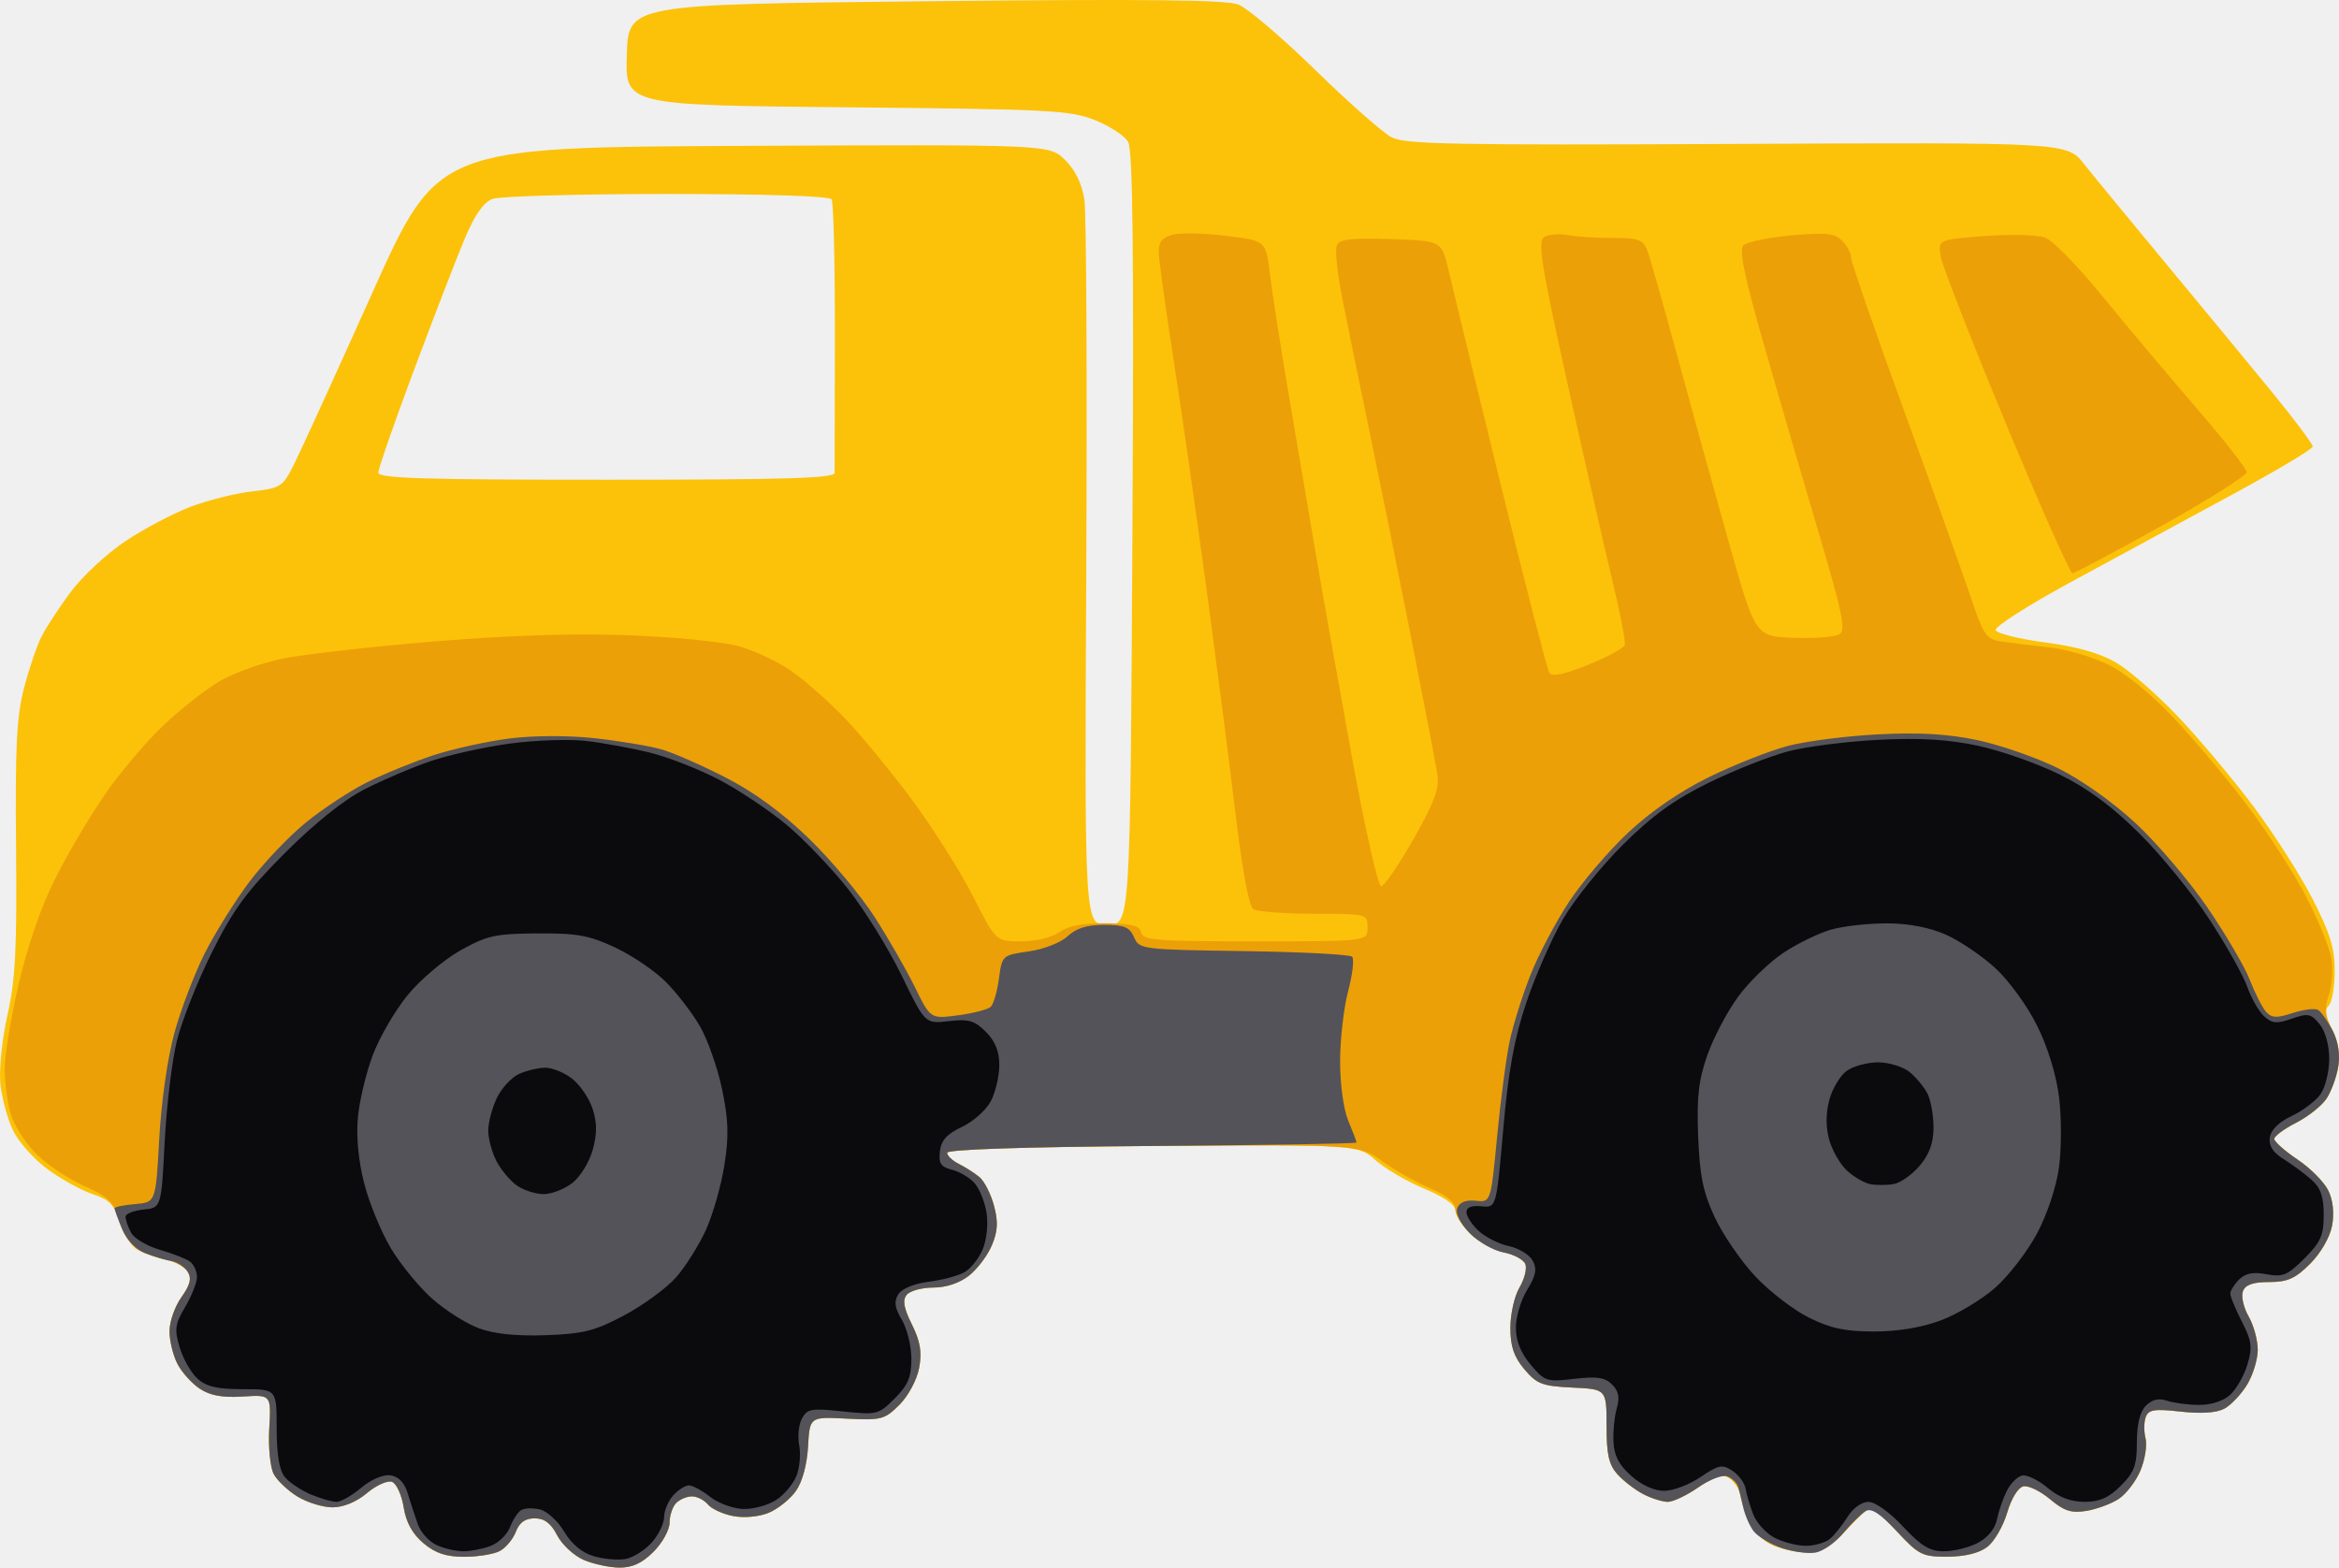
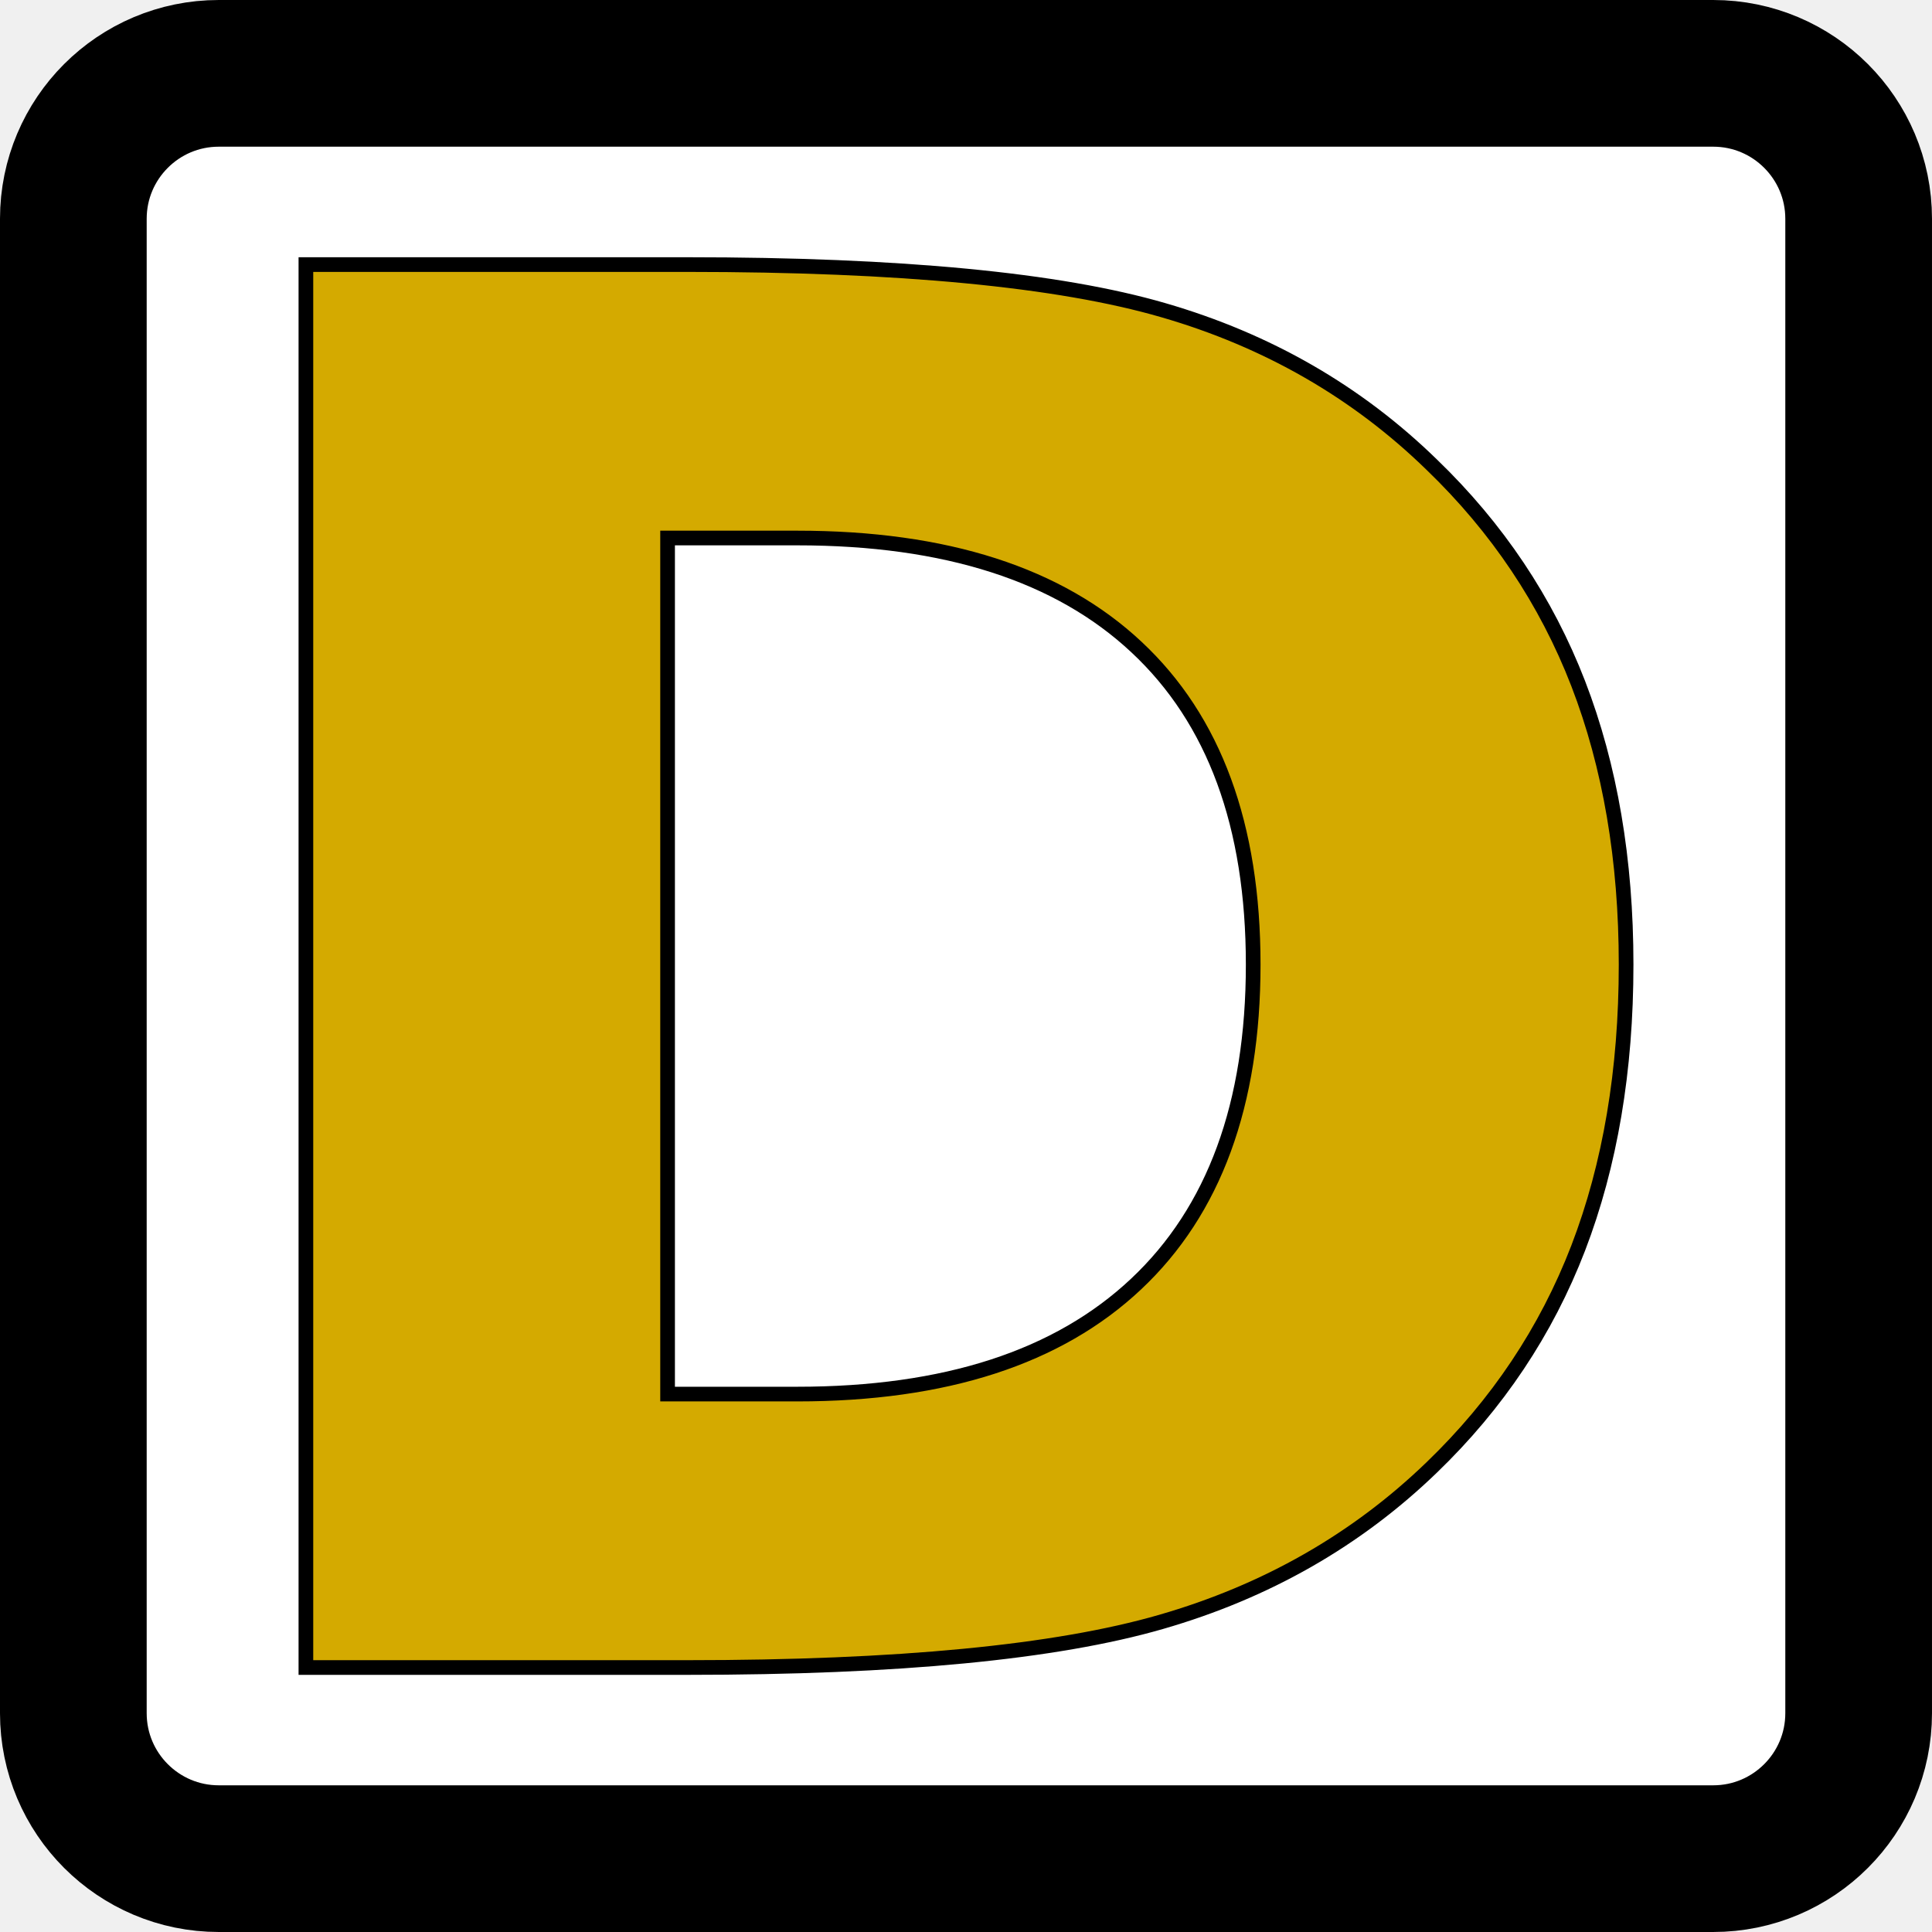
- <svg xmlns="http://www.w3.org/2000/svg" width="425.627" height="285.263" id="svg2" version="1.1">
-   <defs id="defs4" />
-   <g id="layer1" transform="translate(-143.1084,-62.92358)">
-     <path id="path3004" d="m 249.267,346.761 c -1.752,-0.762 -3.901,-2.769 -4.776,-4.461 -1.132,-2.189 -2.311,-3.075 -4.089,-3.075 -1.729,0 -2.785,0.752 -3.426,2.439 -0.51,1.342 -1.819,2.917 -2.91,3.5 -1.09,0.583 -4.002,1.061 -6.471,1.061 -3.319,0 -5.257,-0.646 -7.434,-2.478 -2.005,-1.687 -3.153,-3.775 -3.595,-6.538 -0.357,-2.233 -1.309,-4.313 -2.116,-4.623 -0.807,-0.31 -2.858,0.608 -4.559,2.038 -1.912,1.609 -4.302,2.6 -6.265,2.598 -1.745,-0.002 -4.607,-0.878 -6.359,-1.946 -1.752,-1.069 -3.707,-2.916 -4.343,-4.105 -0.647,-1.208 -1.006,-4.871 -0.814,-8.304 0.343,-6.142 0.343,-6.142 -4.814,-5.808 -3.654,0.236 -5.928,-0.171 -7.801,-1.399 -1.454,-0.953 -3.296,-2.993 -4.092,-4.534 -0.797,-1.541 -1.449,-4.217 -1.449,-5.947 0,-1.73 0.973,-4.511 2.162,-6.181 1.601,-2.249 1.901,-3.45 1.155,-4.633 -0.554,-0.878 -2.314,-1.866 -3.912,-2.195 -1.598,-0.329 -3.901,-1.133 -5.119,-1.788 -1.22,-0.656 -2.735,-2.925 -3.372,-5.054 -0.945,-3.154 -1.831,-4.086 -4.823,-5.074 -2.016,-0.665 -5.711,-2.694 -8.211,-4.508 -2.5,-1.814 -5.371,-5.036 -6.381,-7.16 -1.009,-2.124 -2.038,-5.961 -2.286,-8.527 -0.248,-2.566 0.342,-8.191 1.312,-12.5 1.444,-6.418 1.724,-11.917 1.551,-30.425 -0.171,-18.264 0.104,-23.81 1.438,-28.956 0.907,-3.501 2.34,-7.735 3.185,-9.409 0.845,-1.674 3.256,-5.351 5.359,-8.171 2.103,-2.82 6.557,-6.952 9.898,-9.184 3.341,-2.231 8.656,-5.041 11.811,-6.245 3.155,-1.203 8.211,-2.471 11.236,-2.816 5.31,-0.607 5.577,-0.784 7.747,-5.129 1.236,-2.475 7.603,-16.425 14.15,-31 11.904,-26.5 11.904,-26.5 67.572,-26.758 55.668,-0.258 55.668,-0.258 58.514,2.587 1.886,1.886 3.067,4.334 3.5,7.258 0.36,2.427 0.511,33.1 0.336,68.163 -0.319,63.75 -0.319,63.75 3.845,63.75 4.163,-3.6e-4 4.163,-3.6e-4 4.549,-70.25 0.287,-52.265 0.087,-70.762 -0.78,-72.25 -0.641,-1.1 -3.363,-2.876 -6.049,-3.946 -4.49,-1.789 -8.127,-1.977 -45.17,-2.329 -40.286,-0.384 -40.286,-0.384 -40,-9.554 0.286,-9.171 0.286,-9.171 54.286,-9.744 40.141,-0.426 54.77,-0.272 57,0.6 1.65,0.645 7.95,6.007 14,11.914 6.05,5.907 12.29,11.413 13.867,12.236 2.47,1.288 11.177,1.456 62.881,1.212 60.014,-0.283 60.014,-0.283 63.133,3.648 1.715,2.162 8.541,10.463 15.168,18.447 6.627,7.984 15.289,18.483 19.25,23.332 3.961,4.849 7.201,9.19 7.201,9.645 0,0.456 -6.862,4.536 -15.25,9.066 -8.387,4.53 -21.454,11.614 -29.037,15.742 -7.583,4.128 -13.623,7.998 -13.423,8.599 0.2,0.601 4.243,1.607 8.984,2.236 5.868,0.778 10.01,1.957 12.976,3.696 2.396,1.404 7.484,5.849 11.306,9.876 3.822,4.028 9.966,11.347 13.653,16.265 3.688,4.918 8.524,12.491 10.748,16.828 3.201,6.244 4.043,8.973 4.043,13.108 0,2.872 -0.488,5.711 -1.085,6.307 -0.78,0.78 -0.61,2.004 0.606,4.355 1.1,2.127 1.495,4.476 1.131,6.721 -0.308,1.898 -1.262,4.523 -2.12,5.832 -0.858,1.31 -3.354,3.296 -5.546,4.415 -2.192,1.118 -3.985,2.444 -3.985,2.947 0,0.502 1.913,2.197 4.25,3.766 2.337,1.569 4.855,4.112 5.595,5.651 0.851,1.771 1.098,4.119 0.671,6.393 -0.393,2.096 -2.058,4.978 -3.995,6.915 -2.69,2.69 -4.107,3.321 -7.452,3.321 -2.935,0 -4.317,0.483 -4.772,1.668 -0.352,0.918 0.112,2.979 1.031,4.581 0.919,1.602 1.67,4.339 1.668,6.082 0,1.743 -0.878,4.603 -1.946,6.355 -1.069,1.752 -2.932,3.716 -4.141,4.363 -1.414,0.757 -4.244,0.945 -7.933,0.528 -4.75,-0.537 -5.841,-0.372 -6.354,0.967 -0.341,0.888 -0.363,2.641 -0.048,3.894 0.315,1.253 -0.098,3.882 -0.917,5.843 -0.819,1.96 -2.604,4.295 -3.967,5.188 -1.363,0.893 -4.013,1.873 -5.889,2.177 -2.728,0.443 -4.048,0.018 -6.591,-2.122 -1.749,-1.472 -3.925,-2.529 -4.836,-2.349 -0.977,0.193 -2.196,2.156 -2.973,4.79 -0.724,2.455 -2.348,5.258 -3.609,6.228 -1.464,1.127 -4.074,1.772 -7.223,1.786 -4.567,0.021 -5.239,-0.309 -9.121,-4.478 -2.305,-2.475 -4.492,-4.5 -4.86,-4.5 -0.368,0 -2.373,1.845 -4.455,4.1 -3.057,3.311 -4.465,4.1 -7.316,4.1 -1.942,0 -4.882,-0.699 -6.533,-1.553 -1.652,-0.854 -3.491,-2.812 -4.088,-4.35 -0.597,-1.538 -1.222,-3.649 -1.391,-4.69 -0.168,-1.041 -1.057,-2.365 -1.974,-2.943 -1.29,-0.812 -2.547,-0.441 -5.554,1.643 -2.137,1.481 -4.672,2.693 -5.632,2.693 -0.96,0 -2.962,-0.629 -4.449,-1.398 -1.486,-0.769 -3.602,-2.392 -4.7,-3.607 -1.575,-1.741 -1.998,-3.616 -1.998,-8.852 0,-6.643 0,-6.643 -6.2,-6.94 -5.499,-0.263 -6.489,-0.639 -8.75,-3.327 -1.91,-2.27 -2.55,-4.164 -2.55,-7.549 0,-2.485 0.742,-5.776 1.65,-7.312 0.907,-1.536 1.396,-3.454 1.086,-4.262 -0.31,-0.808 -2.049,-1.766 -3.864,-2.129 -1.815,-0.363 -4.554,-1.861 -6.086,-3.329 -1.532,-1.468 -2.786,-3.402 -2.786,-4.298 0,-1.036 -2.052,-2.479 -5.64,-3.967 -3.102,-1.286 -7.105,-3.624 -8.896,-5.196 -3.256,-2.858 -3.256,-2.858 -40.61,-2.596 -23.298,0.164 -37.354,0.627 -37.354,1.233 0,0.534 0.965,1.451 2.143,2.039 1.179,0.588 2.863,1.666 3.743,2.396 0.88,0.73 2.066,3.059 2.635,5.174 0.793,2.944 0.705,4.638 -0.372,7.216 -0.774,1.853 -2.648,4.344 -4.164,5.537 -1.712,1.347 -4.174,2.168 -6.499,2.168 -2.058,0 -4.233,0.591 -4.832,1.313 -0.806,0.971 -0.561,2.381 0.939,5.413 1.536,3.105 1.855,5.027 1.312,7.919 -0.404,2.153 -1.968,5.07 -3.586,6.688 -2.685,2.685 -3.302,2.847 -9.595,2.518 -6.726,-0.351 -6.726,-0.351 -7.034,5.077 -0.189,3.326 -1.05,6.47 -2.224,8.118 -1.054,1.48 -3.27,3.251 -4.925,3.937 -1.732,0.718 -4.459,0.975 -6.425,0.606 -1.879,-0.352 -3.966,-1.304 -4.639,-2.114 -0.673,-0.81 -1.978,-1.474 -2.9,-1.474 -0.923,0 -2.218,0.54 -2.878,1.2 -0.66,0.66 -1.2,2.27 -1.2,3.577 0,1.307 -1.315,3.692 -2.923,5.3 -2.088,2.088 -3.873,2.912 -6.25,2.884 -1.83,-0.021 -4.76,-0.663 -6.512,-1.425 z m 45.715,-197.786 c 0.016,-0.688 0.041,-11.941 0.054,-25.008 0.013,-13.067 -0.252,-24.205 -0.589,-24.75 -0.383,-0.619 -11.651,-0.992 -29.989,-0.992 -16.157,0 -30.444,0.406 -31.75,0.902 -1.628,0.619 -3.212,2.896 -5.043,7.25 -1.468,3.491 -5.604,14.198 -9.191,23.792 -3.587,9.595 -6.522,18.032 -6.522,18.75 0,1.053 8.029,1.305 41.5,1.305 32.518,0 41.506,-0.271 41.53,-1.25 z" style="fill:#fcc209" />
-     <path id="path3002" d="m 249.267,346.761 c -1.752,-0.762 -3.901,-2.769 -4.776,-4.461 -1.132,-2.189 -2.311,-3.075 -4.089,-3.075 -1.729,0 -2.785,0.752 -3.426,2.439 -0.51,1.342 -1.819,2.917 -2.91,3.5 -1.09,0.583 -4.002,1.061 -6.471,1.061 -3.319,0 -5.257,-0.646 -7.434,-2.478 -2.005,-1.687 -3.153,-3.775 -3.595,-6.538 -0.357,-2.233 -1.309,-4.313 -2.116,-4.623 -0.807,-0.31 -2.858,0.608 -4.559,2.038 -1.912,1.609 -4.302,2.6 -6.265,2.598 -1.745,-0.002 -4.607,-0.878 -6.359,-1.946 -1.752,-1.069 -3.707,-2.916 -4.343,-4.105 -0.647,-1.208 -1.006,-4.871 -0.814,-8.304 0.343,-6.142 0.343,-6.142 -4.814,-5.808 -3.654,0.236 -5.928,-0.171 -7.801,-1.399 -1.454,-0.953 -3.296,-2.993 -4.092,-4.534 -0.797,-1.541 -1.449,-4.217 -1.449,-5.947 0,-1.73 0.973,-4.511 2.162,-6.181 1.601,-2.249 1.901,-3.45 1.155,-4.633 -0.554,-0.878 -2.314,-1.866 -3.912,-2.195 -1.598,-0.329 -3.901,-1.133 -5.119,-1.788 -1.257,-0.675 -2.743,-2.954 -3.437,-5.269 -1.061,-3.54 -1.903,-4.38 -6.377,-6.359 -2.835,-1.254 -6.778,-3.902 -8.761,-5.886 -1.983,-1.983 -4.077,-5.302 -4.653,-7.375 -0.576,-2.073 -1.049,-5.714 -1.052,-8.091 -0.003,-2.377 1.137,-9.286 2.535,-15.352 1.594,-6.92 4.062,-14.066 6.626,-19.178 2.247,-4.481 6.305,-11.367 9.018,-15.301 2.713,-3.934 7.493,-9.591 10.624,-12.57 3.131,-2.979 7.781,-6.637 10.333,-8.128 2.552,-1.491 7.727,-3.34 11.5,-4.108 3.773,-0.768 16.073,-2.161 27.334,-3.096 13.71,-1.138 25.439,-1.517 35.5,-1.148 8.391,0.308 17.299,1.195 20.175,2.01 2.832,0.803 7.107,2.823 9.5,4.49 2.393,1.667 6.676,5.432 9.519,8.367 2.843,2.935 8.344,9.587 12.224,14.783 3.88,5.195 8.949,13.183 11.265,17.75 4.21,8.304 4.21,8.304 8.804,8.304 2.693,0 5.591,-0.699 7.005,-1.689 1.665,-1.166 4.288,-1.662 8.473,-1.602 4.713,0.067 6.133,0.443 6.385,1.689 0.284,1.407 2.814,1.602 20.75,1.602 20.427,0 20.427,0 20.427,-2.5 0,-2.495 -0.021,-2.5 -9.75,-2.515 -5.362,-0.008 -10.322,-0.379 -11.022,-0.823 -0.799,-0.507 -2.02,-7.064 -3.284,-17.641 -1.107,-9.259 -3.547,-28.126 -5.422,-41.927 -1.875,-13.801 -4.56,-32.446 -5.966,-41.432 -1.406,-8.986 -2.556,-17.415 -2.556,-18.731 0,-1.738 0.706,-2.569 2.582,-3.04 1.42,-0.356 5.808,-0.253 9.75,0.231 7.168,0.879 7.168,0.879 7.897,6.879 0.401,3.3 1.87,12.75 3.265,21 1.395,8.25 3.609,21.3 4.921,29 1.311,7.7 4.331,24.688 6.712,37.75 2.38,13.062 4.788,23.737 5.35,23.722 0.563,-0.015 3.207,-3.867 5.875,-8.56 3.816,-6.709 4.749,-9.213 4.368,-11.722 -0.266,-1.755 -2.35,-12.64 -4.63,-24.19 -2.28,-11.55 -5.687,-28.425 -7.572,-37.5 -1.884,-9.075 -4.166,-20.225 -5.069,-24.778 -0.904,-4.553 -1.382,-8.957 -1.063,-9.788 0.47,-1.226 2.32,-1.456 9.846,-1.222 9.267,0.288 9.267,0.288 10.537,5.788 0.699,3.025 4.946,20.461 9.439,38.747 4.493,18.286 8.481,33.752 8.863,34.369 0.485,0.784 2.606,0.354 7.037,-1.427 3.489,-1.402 6.502,-3.024 6.695,-3.604 0.193,-0.58 -0.775,-5.674 -2.151,-11.32 -1.376,-5.646 -5.079,-21.897 -8.227,-36.114 -4.77,-21.54 -5.491,-26.004 -4.326,-26.777 0.769,-0.51 2.692,-0.691 4.274,-0.401 1.581,0.29 5.303,0.527 8.271,0.527 4.674,0 5.512,0.301 6.258,2.25 0.474,1.238 2.937,9.9 5.472,19.25 2.536,9.35 6.766,24.65 9.402,34 4.791,17 4.791,17 11.756,17.257 3.831,0.141 7.596,-0.152 8.367,-0.653 1.161,-0.754 0.516,-3.898 -3.744,-18.257 -2.831,-9.541 -7.335,-24.997 -10.009,-34.347 -3.57,-12.484 -4.568,-17.304 -3.756,-18.144 0.609,-0.629 4.529,-1.449 8.713,-1.822 6.337,-0.564 7.881,-0.403 9.25,0.966 0.904,0.904 1.643,2.284 1.643,3.067 0,0.783 4.225,13.013 9.389,27.179 5.164,14.165 10.636,29.461 12.16,33.99 2.581,7.67 2.983,8.267 5.861,8.7 1.699,0.256 5.565,0.731 8.59,1.055 3.025,0.324 7.814,1.706 10.643,3.071 3.164,1.527 7.783,5.264 12.002,9.711 3.772,3.976 9.9,11.279 13.617,16.229 3.717,4.95 8.498,12.375 10.625,16.5 2.127,4.125 4.152,9.106 4.501,11.068 0.349,1.963 0.148,4.963 -0.446,6.667 -0.866,2.483 -0.747,3.741 0.594,6.336 1.085,2.099 1.477,4.453 1.115,6.689 -0.308,1.898 -1.262,4.523 -2.12,5.832 -0.858,1.31 -3.354,3.296 -5.546,4.415 -2.192,1.118 -3.985,2.444 -3.985,2.947 0,0.502 1.913,2.197 4.25,3.766 2.337,1.569 4.855,4.112 5.595,5.651 0.851,1.771 1.098,4.119 0.671,6.393 -0.393,2.096 -2.058,4.978 -3.995,6.915 -2.69,2.69 -4.107,3.321 -7.452,3.321 -2.935,0 -4.317,0.483 -4.772,1.668 -0.352,0.918 0.112,2.979 1.031,4.581 0.919,1.602 1.67,4.339 1.668,6.082 0,1.743 -0.878,4.603 -1.946,6.355 -1.069,1.752 -2.932,3.716 -4.141,4.363 -1.414,0.757 -4.244,0.945 -7.933,0.528 -4.75,-0.537 -5.841,-0.372 -6.354,0.967 -0.341,0.888 -0.363,2.641 -0.048,3.894 0.315,1.253 -0.098,3.882 -0.917,5.843 -0.819,1.96 -2.604,4.295 -3.967,5.188 -1.363,0.893 -4.013,1.873 -5.889,2.177 -2.728,0.443 -4.048,0.018 -6.591,-2.122 -1.749,-1.472 -3.925,-2.529 -4.836,-2.349 -0.977,0.193 -2.196,2.156 -2.973,4.79 -0.724,2.455 -2.348,5.258 -3.609,6.228 -1.464,1.127 -4.074,1.772 -7.223,1.786 -4.567,0.021 -5.239,-0.309 -9.121,-4.478 -2.305,-2.475 -4.492,-4.5 -4.86,-4.5 -0.368,0 -2.373,1.845 -4.455,4.1 -3.057,3.311 -4.465,4.1 -7.316,4.1 -1.942,0 -4.882,-0.699 -6.533,-1.553 -1.652,-0.854 -3.491,-2.812 -4.088,-4.35 -0.597,-1.538 -1.222,-3.649 -1.391,-4.69 -0.168,-1.041 -1.057,-2.365 -1.974,-2.943 -1.29,-0.812 -2.547,-0.441 -5.554,1.643 -2.137,1.481 -4.672,2.693 -5.632,2.693 -0.96,0 -2.962,-0.629 -4.449,-1.398 -1.486,-0.769 -3.602,-2.392 -4.7,-3.607 -1.575,-1.741 -1.998,-3.616 -1.998,-8.852 0,-6.643 0,-6.643 -6.2,-6.94 -5.499,-0.263 -6.489,-0.639 -8.75,-3.327 -1.91,-2.27 -2.55,-4.164 -2.55,-7.549 0,-2.485 0.742,-5.776 1.65,-7.312 0.907,-1.536 1.396,-3.454 1.086,-4.262 -0.31,-0.808 -2.049,-1.766 -3.864,-2.129 -1.815,-0.363 -4.554,-1.861 -6.086,-3.329 -1.532,-1.468 -2.786,-3.501 -2.786,-4.518 0,-1.244 -1.502,-2.492 -4.592,-3.817 -2.526,-1.083 -6.477,-3.322 -8.781,-4.977 -4.189,-3.009 -4.189,-3.009 -41.658,-2.746 -23.372,0.164 -37.469,0.627 -37.469,1.233 0,0.534 0.965,1.451 2.143,2.039 1.179,0.588 2.863,1.666 3.743,2.396 0.88,0.73 2.066,3.059 2.635,5.174 0.793,2.944 0.705,4.638 -0.372,7.216 -0.774,1.853 -2.648,4.344 -4.164,5.537 -1.712,1.347 -4.174,2.168 -6.499,2.168 -2.058,0 -4.233,0.591 -4.832,1.313 -0.806,0.971 -0.561,2.381 0.939,5.413 1.536,3.105 1.855,5.027 1.312,7.919 -0.404,2.153 -1.968,5.07 -3.586,6.688 -2.685,2.685 -3.302,2.847 -9.595,2.518 -6.726,-0.351 -6.726,-0.351 -7.034,5.077 -0.189,3.326 -1.05,6.47 -2.224,8.118 -1.054,1.48 -3.27,3.251 -4.925,3.937 -1.732,0.718 -4.459,0.975 -6.425,0.606 -1.879,-0.352 -3.966,-1.304 -4.639,-2.114 -0.673,-0.81 -1.978,-1.474 -2.9,-1.474 -0.923,0 -2.218,0.54 -2.878,1.2 -0.66,0.66 -1.2,2.27 -1.2,3.577 0,1.307 -1.315,3.692 -2.923,5.3 -2.088,2.088 -3.873,2.912 -6.25,2.884 -1.83,-0.021 -4.76,-0.663 -6.512,-1.425 z M 508.113,139.975 c -6.223,-14.988 -11.552,-28.642 -11.842,-30.344 -0.529,-3.094 -0.529,-3.094 8.01,-3.751 4.711,-0.362 9.644,-0.236 11.006,0.282 1.357,0.516 6.07,5.354 10.473,10.751 4.404,5.397 12.088,14.538 17.076,20.313 4.989,5.775 9.081,11.002 9.094,11.616 0.013,0.614 -6.933,5.001 -15.436,9.75 -8.503,4.749 -15.821,8.634 -16.263,8.634 -0.442,0 -5.895,-12.262 -12.118,-27.25 z" style="fill:#eca007" />
-     <path id="path3000" d="m 249.267,346.761 c -1.752,-0.762 -3.901,-2.769 -4.776,-4.461 -1.132,-2.189 -2.311,-3.075 -4.089,-3.075 -1.729,0 -2.785,0.752 -3.426,2.439 -0.51,1.342 -1.819,2.917 -2.91,3.5 -1.09,0.583 -4.002,1.061 -6.471,1.061 -3.319,0 -5.257,-0.646 -7.434,-2.478 -2.005,-1.687 -3.153,-3.775 -3.595,-6.538 -0.357,-2.233 -1.309,-4.313 -2.116,-4.623 -0.807,-0.31 -2.858,0.608 -4.559,2.038 -1.912,1.609 -4.302,2.6 -6.265,2.598 -1.745,-0.002 -4.607,-0.878 -6.359,-1.946 -1.752,-1.069 -3.707,-2.916 -4.343,-4.105 -0.647,-1.208 -1.006,-4.871 -0.814,-8.304 0.343,-6.142 0.343,-6.142 -4.814,-5.808 -3.654,0.236 -5.928,-0.171 -7.801,-1.399 -1.454,-0.953 -3.296,-2.993 -4.092,-4.534 -0.797,-1.541 -1.449,-4.217 -1.449,-5.947 0,-1.73 0.973,-4.511 2.162,-6.181 1.615,-2.268 1.904,-3.445 1.143,-4.654 -0.56,-0.89 -1.871,-1.756 -2.912,-1.924 -1.041,-0.168 -3.186,-0.808 -4.766,-1.422 -1.739,-0.676 -3.417,-2.417 -4.25,-4.412 -0.757,-1.813 -1.377,-3.508 -1.377,-3.767 0,-0.259 1.688,-0.611 3.75,-0.782 3.75,-0.31 3.75,-0.31 4.379,-11.842 0.369,-6.756 1.511,-14.745 2.758,-19.291 1.171,-4.268 3.649,-10.779 5.508,-14.469 1.858,-3.69 5.505,-9.538 8.104,-12.995 2.599,-3.457 7.237,-8.332 10.308,-10.833 3.07,-2.501 8.082,-5.797 11.138,-7.324 3.055,-1.527 8.48,-3.738 12.055,-4.913 3.575,-1.175 9.826,-2.554 13.89,-3.064 4.405,-0.552 10.666,-0.57 15.5,-0.042 4.46,0.487 9.91,1.397 12.11,2.023 2.2,0.626 7.539,2.971 11.864,5.21 5.207,2.696 10.317,6.463 15.127,11.151 3.995,3.894 9.295,10.234 11.78,14.089 2.484,3.855 5.797,9.62 7.362,12.811 2.845,5.801 2.845,5.801 7.857,5.138 2.756,-0.365 5.43,-1.058 5.942,-1.541 0.512,-0.483 1.187,-2.794 1.5,-5.136 0.566,-4.226 0.606,-4.263 5.435,-4.953 2.747,-0.393 5.822,-1.595 7.064,-2.762 1.543,-1.449 3.528,-2.066 6.648,-2.066 3.654,0 4.625,0.402 5.436,2.25 0.967,2.205 1.367,2.255 19.96,2.523 10.435,0.15 19.309,0.609 19.72,1.02 0.411,0.411 0.091,3.213 -0.711,6.227 -0.802,3.014 -1.464,8.757 -1.47,12.762 -0.007,4.237 0.615,8.783 1.488,10.872 0.825,1.975 1.5,3.755 1.5,3.956 0,0.201 -16.762,0.484 -37.25,0.628 -23.231,0.164 -37.25,0.627 -37.25,1.233 0,0.534 0.965,1.451 2.143,2.039 1.179,0.588 2.863,1.666 3.743,2.396 0.88,0.73 2.066,3.059 2.635,5.174 0.793,2.944 0.705,4.638 -0.372,7.216 -0.774,1.853 -2.648,4.344 -4.164,5.537 -1.712,1.347 -4.174,2.168 -6.499,2.168 -2.058,0 -4.233,0.591 -4.832,1.313 -0.806,0.971 -0.561,2.381 0.939,5.413 1.536,3.105 1.855,5.027 1.312,7.919 -0.404,2.153 -1.968,5.07 -3.586,6.688 -2.685,2.685 -3.302,2.847 -9.595,2.518 -6.726,-0.351 -6.726,-0.351 -7.034,5.077 -0.189,3.326 -1.05,6.47 -2.224,8.118 -1.054,1.48 -3.27,3.251 -4.925,3.937 -1.732,0.718 -4.459,0.975 -6.425,0.606 -1.879,-0.352 -3.966,-1.304 -4.639,-2.114 -0.673,-0.81 -1.978,-1.474 -2.9,-1.474 -0.923,0 -2.218,0.54 -2.878,1.2 -0.66,0.66 -1.2,2.27 -1.2,3.577 0,1.307 -1.315,3.692 -2.923,5.3 -2.088,2.088 -3.873,2.912 -6.25,2.884 -1.83,-0.021 -4.76,-0.663 -6.512,-1.425 z m 218.024,-2.153 c -2.097,-0.721 -4.4,-2.114 -5.119,-3.097 -0.719,-0.983 -1.55,-2.911 -1.847,-4.286 -0.297,-1.375 -0.717,-3.073 -0.934,-3.773 -0.217,-0.7 -1.091,-1.54 -1.943,-1.867 -0.861,-0.331 -3.227,0.568 -5.326,2.023 -2.077,1.44 -4.562,2.617 -5.523,2.617 -0.96,0 -2.962,-0.629 -4.449,-1.398 -1.486,-0.769 -3.602,-2.392 -4.7,-3.607 -1.575,-1.741 -1.998,-3.616 -1.998,-8.852 0,-6.643 0,-6.643 -6.2,-6.94 -5.499,-0.263 -6.489,-0.639 -8.75,-3.327 -1.91,-2.27 -2.55,-4.164 -2.55,-7.549 0,-2.485 0.742,-5.776 1.65,-7.312 0.907,-1.536 1.393,-3.461 1.08,-4.278 -0.313,-0.817 -2.102,-1.773 -3.975,-2.124 -1.873,-0.351 -4.667,-1.956 -6.21,-3.567 -1.741,-1.817 -2.572,-3.535 -2.191,-4.528 0.4,-1.043 1.568,-1.499 3.351,-1.31 2.737,0.29 2.737,0.29 3.885,-11.735 0.631,-6.614 1.663,-14.428 2.293,-17.364 0.63,-2.936 2.324,-8.325 3.764,-11.974 1.441,-3.65 4.585,-9.622 6.988,-13.272 2.403,-3.65 7.278,-9.359 10.834,-12.686 4.136,-3.869 9.451,-7.51 14.748,-10.103 4.555,-2.23 10.982,-4.767 14.282,-5.638 3.3,-0.871 10.725,-1.819 16.5,-2.108 7.515,-0.376 12.632,-0.075 18,1.059 4.125,0.871 10.702,3.16 14.615,5.086 4.199,2.067 9.989,6.163 14.127,9.993 3.856,3.57 9.741,10.477 13.077,15.347 3.336,4.871 6.832,10.843 7.769,13.271 0.937,2.428 2.266,5.027 2.955,5.776 1.011,1.1 1.941,1.134 4.835,0.179 1.971,-0.65 4.045,-0.897 4.61,-0.548 0.565,0.349 1.746,2.026 2.625,3.726 1.017,1.966 1.395,4.347 1.039,6.542 -0.308,1.898 -1.262,4.523 -2.12,5.832 -0.858,1.31 -3.354,3.296 -5.546,4.415 -2.192,1.118 -3.985,2.444 -3.985,2.947 0,0.502 1.913,2.197 4.25,3.766 2.337,1.569 4.855,4.112 5.595,5.651 0.851,1.771 1.098,4.119 0.671,6.393 -0.393,2.096 -2.058,4.978 -3.995,6.915 -2.69,2.69 -4.107,3.321 -7.452,3.321 -2.935,0 -4.317,0.483 -4.772,1.668 -0.352,0.918 0.112,2.979 1.031,4.581 0.919,1.602 1.67,4.339 1.668,6.082 0,1.743 -0.878,4.603 -1.946,6.355 -1.069,1.752 -2.932,3.716 -4.141,4.363 -1.414,0.757 -4.244,0.945 -7.933,0.528 -4.75,-0.537 -5.841,-0.372 -6.354,0.967 -0.341,0.888 -0.363,2.641 -0.048,3.894 0.315,1.253 -0.098,3.882 -0.917,5.843 -0.819,1.96 -2.604,4.295 -3.967,5.188 -1.363,0.893 -4.013,1.873 -5.889,2.177 -2.728,0.443 -4.048,0.018 -6.591,-2.122 -1.749,-1.472 -3.925,-2.529 -4.836,-2.349 -0.977,0.193 -2.196,2.156 -2.973,4.79 -0.724,2.455 -2.348,5.258 -3.609,6.228 -1.464,1.127 -4.074,1.772 -7.223,1.786 -4.58,0.021 -5.233,-0.303 -9.195,-4.558 -3.026,-3.249 -4.681,-4.339 -5.696,-3.75 -0.787,0.457 -2.606,2.239 -4.044,3.962 -1.437,1.722 -3.709,3.341 -5.049,3.597 -1.34,0.256 -4.151,-0.124 -6.248,-0.845 z" style="fill:#545359" />
-     <path id="path2998" d="m 251.143,346.111 c -2.132,-0.627 -4.037,-2.206 -5.353,-4.437 -1.124,-1.904 -3.096,-3.727 -4.383,-4.05 -1.287,-0.323 -2.844,-0.276 -3.459,0.104 -0.615,0.38 -1.533,1.781 -2.039,3.112 -0.506,1.331 -2.083,2.863 -3.503,3.403 -1.421,0.54 -3.658,0.982 -4.971,0.982 -1.313,0 -3.504,-0.508 -4.867,-1.13 -1.364,-0.621 -2.899,-2.309 -3.412,-3.75 -0.513,-1.441 -1.34,-3.97 -1.838,-5.62 -0.601,-1.994 -1.659,-3.108 -3.155,-3.322 -1.326,-0.19 -3.505,0.734 -5.307,2.25 -1.681,1.415 -3.712,2.572 -4.512,2.572 -0.8,0 -2.903,-0.605 -4.673,-1.345 -1.77,-0.74 -3.893,-2.16 -4.718,-3.157 -1.022,-1.234 -1.5,-4.072 -1.5,-8.905 0,-7.093 0,-7.093 -6.144,-7.093 -4.647,0 -6.659,-0.466 -8.259,-1.913 -1.163,-1.052 -2.623,-3.609 -3.244,-5.683 -0.986,-3.289 -0.857,-4.232 1.009,-7.394 1.176,-1.993 2.138,-4.443 2.138,-5.444 0,-1.001 -0.562,-2.247 -1.25,-2.768 -0.688,-0.521 -3.155,-1.492 -5.484,-2.158 -2.329,-0.666 -4.691,-2.065 -5.25,-3.109 -0.559,-1.044 -1.016,-2.35 -1.016,-2.901 0,-0.551 1.462,-1.143 3.25,-1.316 3.25,-0.313 3.25,-0.313 3.872,-12.313 0.342,-6.6 1.351,-14.925 2.242,-18.5 0.891,-3.575 3.749,-10.775 6.352,-16 3.873,-7.776 6.279,-11.051 13.258,-18.049 5.433,-5.448 10.702,-9.666 14.526,-11.627 3.3,-1.693 8.713,-3.999 12.029,-5.123 3.316,-1.124 9.77,-2.557 14.343,-3.183 4.573,-0.626 10.86,-0.844 13.971,-0.485 3.111,0.36 8.357,1.325 11.657,2.146 3.3,0.821 8.936,3.031 12.525,4.912 3.589,1.881 9.091,5.555 12.227,8.165 3.136,2.609 8.17,7.86 11.185,11.667 3.015,3.807 7.413,10.9 9.773,15.761 4.291,8.838 4.291,8.838 8.597,8.339 3.617,-0.42 4.698,-0.108 6.75,1.944 1.685,1.685 2.443,3.559 2.443,6.038 0,1.977 -0.688,4.925 -1.529,6.551 -0.841,1.626 -3.203,3.742 -5.25,4.702 -2.755,1.293 -3.803,2.451 -4.034,4.46 -0.252,2.182 0.174,2.835 2.176,3.338 1.369,0.344 3.217,1.429 4.106,2.411 0.889,0.982 1.88,3.409 2.202,5.394 0.33,2.031 0.032,4.943 -0.68,6.662 -0.696,1.68 -2.216,3.579 -3.378,4.221 -1.162,0.641 -4.091,1.412 -6.509,1.712 -2.614,0.325 -4.835,1.246 -5.48,2.272 -0.824,1.311 -0.669,2.43 0.646,4.654 0.951,1.611 1.73,4.806 1.73,7.101 0,3.314 -0.625,4.797 -3.036,7.208 -2.938,2.938 -3.242,3.014 -9.426,2.351 -5.745,-0.615 -6.498,-0.483 -7.456,1.305 -0.586,1.094 -0.811,3.264 -0.501,4.822 0.31,1.558 0.101,4.046 -0.464,5.53 -0.565,1.484 -2.228,3.484 -3.694,4.445 -1.466,0.961 -4.171,1.704 -6.01,1.652 -1.839,-0.052 -4.545,-1.04 -6.013,-2.195 -1.468,-1.155 -3.214,-2.1 -3.88,-2.1 -0.666,0 -1.955,0.823 -2.865,1.829 -0.91,1.006 -1.655,2.781 -1.655,3.944 0,1.164 -1.012,3.249 -2.25,4.634 -1.238,1.385 -3.375,2.728 -4.75,2.986 -1.375,0.257 -3.989,0.029 -5.81,-0.506 z m 5.595,-43.852 c 3.457,-1.843 7.686,-4.946 9.399,-6.897 1.713,-1.95 4.149,-5.817 5.414,-8.592 1.265,-2.775 2.781,-8.076 3.368,-11.78 0.846,-5.339 0.76,-8.21 -0.418,-13.859 -0.817,-3.919 -2.649,-9.111 -4.071,-11.537 -1.422,-2.427 -4.21,-6.036 -6.195,-8.021 -1.985,-1.985 -6.123,-4.788 -9.195,-6.229 -4.717,-2.212 -6.922,-2.611 -14.169,-2.561 -7.652,0.052 -9.169,0.389 -14,3.104 -2.98,1.675 -7.282,5.319 -9.561,8.098 -2.279,2.779 -5.136,7.682 -6.35,10.896 -1.214,3.214 -2.44,8.326 -2.725,11.36 -0.327,3.486 0.091,7.902 1.137,12 0.91,3.566 3.101,8.897 4.868,11.846 1.767,2.949 5.159,7.085 7.537,9.191 2.378,2.106 6.203,4.522 8.5,5.368 2.801,1.032 6.809,1.444 12.176,1.251 6.842,-0.246 8.91,-0.773 14.285,-3.638 z m -19.568,-23.595 c -1.226,-0.858 -2.901,-2.861 -3.723,-4.45 -0.822,-1.589 -1.494,-4.081 -1.494,-5.538 0,-1.457 0.697,-4.117 1.548,-5.911 0.852,-1.794 2.673,-3.775 4.047,-4.401 1.374,-0.626 3.542,-1.139 4.817,-1.139 1.275,0 3.471,0.907 4.881,2.016 1.409,1.109 3.07,3.554 3.691,5.435 0.82,2.485 0.833,4.515 0.048,7.431 -0.594,2.206 -2.255,4.936 -3.691,6.065 -1.436,1.129 -3.8,2.054 -5.253,2.054 -1.453,0 -3.645,-0.702 -4.871,-1.561 z m 252.232,62.061 c -2.405,-2.583 -5.088,-4.5 -6.297,-4.5 -1.218,0 -2.824,1.159 -3.809,2.75 -0.937,1.512 -2.383,3.312 -3.214,4 -0.831,0.688 -2.797,1.25 -4.37,1.25 -1.572,0 -4.123,-0.654 -5.668,-1.453 -1.545,-0.799 -3.298,-2.712 -3.894,-4.25 -0.597,-1.538 -1.222,-3.643 -1.391,-4.678 -0.168,-1.034 -1.246,-2.503 -2.395,-3.265 -1.856,-1.23 -2.501,-1.104 -5.794,1.131 -2.038,1.383 -5.029,2.515 -6.646,2.515 -1.796,0 -4.135,-1.07 -6.012,-2.75 -2.229,-1.996 -3.109,-3.71 -3.208,-6.25 -0.075,-1.925 0.208,-4.673 0.629,-6.106 0.548,-1.867 0.299,-3.073 -0.879,-4.25 -1.291,-1.291 -2.768,-1.512 -6.886,-1.028 -4.993,0.587 -5.37,0.465 -7.928,-2.576 -1.813,-2.154 -2.686,-4.349 -2.686,-6.748 0,-1.955 0.926,-5.053 2.057,-6.883 1.594,-2.579 1.821,-3.768 1.008,-5.287 -0.577,-1.077 -2.515,-2.269 -4.307,-2.648 -1.792,-0.379 -4.271,-1.619 -5.508,-2.756 -1.238,-1.136 -2.25,-2.68 -2.25,-3.43 0,-0.888 0.949,-1.263 2.722,-1.076 2.722,0.288 2.722,0.288 3.975,-13.991 0.936,-10.663 1.998,-16.5 4.192,-23.049 1.616,-4.823 4.625,-11.673 6.686,-15.221 2.061,-3.548 6.987,-9.661 10.947,-13.583 5.345,-5.295 9.36,-8.191 15.589,-11.24 4.614,-2.259 11.089,-4.82 14.389,-5.691 3.3,-0.871 10.725,-1.819 16.5,-2.108 7.515,-0.376 12.632,-0.075 18,1.059 4.125,0.871 10.831,3.224 14.902,5.228 5.167,2.544 9.565,5.793 14.569,10.764 3.942,3.916 9.67,10.945 12.729,15.62 3.059,4.675 6.162,10.205 6.896,12.29 0.734,2.084 2.118,4.498 3.074,5.364 1.44,1.303 2.307,1.375 5.035,0.42 2.936,-1.028 3.486,-0.919 5.046,0.997 1.043,1.281 1.75,3.835 1.75,6.317 0,2.292 -0.709,5.179 -1.576,6.417 -0.867,1.238 -3.229,3.027 -5.25,3.976 -2.314,1.087 -3.789,2.534 -3.985,3.909 -0.215,1.51 0.556,2.722 2.5,3.931 1.546,0.961 3.824,2.643 5.061,3.738 1.695,1.499 2.25,3.082 2.25,6.415 0,3.727 -0.554,4.98 -3.51,7.935 -3.062,3.062 -3.942,3.428 -6.902,2.873 -2.432,-0.456 -3.845,-0.184 -4.99,0.962 -0.879,0.879 -1.598,2.034 -1.598,2.567 0,0.533 0.948,2.827 2.107,5.099 1.801,3.53 1.948,4.663 1.009,7.797 -0.604,2.017 -2.026,4.506 -3.16,5.533 -1.259,1.139 -3.501,1.848 -5.759,1.821 -2.033,-0.025 -4.642,-0.376 -5.798,-0.781 -1.405,-0.492 -2.647,-0.189 -3.75,0.914 -1.093,1.093 -1.649,3.337 -1.649,6.655 0,4.199 -0.471,5.476 -2.923,7.929 -2.172,2.172 -3.869,2.923 -6.606,2.923 -2.487,0 -4.665,-0.827 -6.71,-2.548 -1.665,-1.401 -3.74,-2.411 -4.61,-2.243 -0.87,0.168 -2.141,1.427 -2.823,2.798 -0.682,1.371 -1.492,3.722 -1.799,5.225 -0.342,1.676 -1.692,3.318 -3.494,4.25 -1.615,0.835 -4.389,1.518 -6.166,1.518 -2.54,0 -4.124,-0.961 -7.42,-4.5 z m 6.91,-37.533 c 2.989,-1.118 7.426,-3.786 9.86,-5.929 2.434,-2.143 5.855,-6.577 7.601,-9.854 1.863,-3.496 3.518,-8.463 4.005,-12.019 0.456,-3.334 0.47,-9.038 0.032,-12.677 -0.491,-4.081 -2.01,-9.081 -3.964,-13.05 -1.769,-3.593 -5.128,-8.241 -7.605,-10.525 -2.441,-2.25 -6.511,-5.008 -9.045,-6.129 -2.958,-1.308 -6.78,-2.045 -10.676,-2.057 -3.338,-0.011 -7.895,0.491 -10.128,1.114 -2.233,0.623 -6.156,2.522 -8.719,4.22 -2.563,1.698 -6.279,5.292 -8.258,7.988 -1.979,2.696 -4.508,7.49 -5.62,10.654 -1.601,4.556 -1.949,7.629 -1.672,14.775 0.279,7.192 0.891,10.182 3.019,14.74 1.468,3.145 4.77,7.965 7.339,10.71 2.568,2.746 6.963,6.135 9.766,7.532 3.948,1.967 6.622,2.54 11.863,2.54 4.355,0 8.703,-0.725 12.201,-2.033 z m -12.86,-24.778 c -1.1,-0.214 -3.013,-1.323 -4.252,-2.464 -1.238,-1.142 -2.692,-3.67 -3.23,-5.619 -0.645,-2.335 -0.634,-4.819 0.03,-7.288 0.555,-2.06 1.996,-4.436 3.202,-5.282 1.207,-0.845 3.781,-1.527 5.721,-1.514 1.94,0.012 4.487,0.8 5.66,1.75 1.173,0.95 2.636,2.711 3.25,3.912 0.614,1.201 1.117,3.979 1.117,6.173 0,2.791 -0.747,4.877 -2.489,6.947 -1.369,1.627 -3.506,3.141 -4.75,3.365 -1.244,0.224 -3.161,0.232 -4.261,0.019 z" style="fill:#0b0b0d" />
+ <svg xmlns="http://www.w3.org/2000/svg" version="1.2" width="131.707" height="131.707" id="svg3005" style="enable-background:new">
+   <defs id="defs3007">
+     <linearGradient id="linearGradient3797">
+       <stop id="stop3799" style="stop-color:#000000;stop-opacity:1" offset="0" />
+     </linearGradient>
+   </defs>
+   <g transform="translate(-237.3183,-121.9441)" id="layer1" style="display:inline">
+     <text x="246.477" y="272.524" id="text3013" xml:space="preserve" style="font-size:40px;font-style:normal;font-variant:normal;font-weight:normal;font-stretch:normal;line-height:125%;letter-spacing:0px;word-spacing:0px;fill:#000000;fill-opacity:1;stroke:none;font-family:DejaVu Sans;-inkscape-font-specification:DejaVu Sans">
+       <tspan x="246.477" y="272.524" id="tspan3015" />
+     </text>
+     <rect width="121.707" height="121.707" ry="9.918" x="242.318" y="126.944" id="rect3023" style="fill:#ffffff;stroke:#000000;stroke-width:10;stroke-linecap:round;stroke-linejoin:miter;stroke-miterlimit:4;stroke-opacity:1;stroke-dasharray:none" />
+     <flowRoot transform="translate(241.5368,126.1626)" id="flowRoot3761" xml:space="preserve" style="font-size:40px;font-style:normal;font-weight:normal;line-height:125%;letter-spacing:0px;word-spacing:0px;fill:#000000;fill-opacity:1;stroke:none;font-family:Sans">
+       <flowRegion id="flowRegion3763">
+         <rect width="213.395" height="148.998" x="-35.86" y="3.567" id="rect3765" />
+       </flowRegion>
+       <flowPara id="flowPara3767" />
+     </flowRoot>
+     <text x="246.125" y="235.62" id="text3941" xml:space="preserve" style="font-size:72.888px;font-style:normal;font-weight:normal;line-height:125%;letter-spacing:0px;word-spacing:0px;fill:#d4aa00;fill-opacity:1;stroke:#000000;stroke-width:1;stroke-miterlimit:4;stroke-opacity:1;stroke-dasharray:none;font-family:Sans">
+       <tspan x="246.125" y="235.62" id="tspan3943" style="font-size:131.198px;font-style:normal;font-variant:normal;font-weight:bold;font-stretch:normal;fill:#d4aa00;stroke:#000000;stroke-width:1;stroke-miterlimit:4;stroke-opacity:1;stroke-dasharray:none;font-family:DejaVu Sans;-inkscape-font-specification:DejaVu Sans Bold">D</tspan>
+     </text>
  </g>
</svg>
